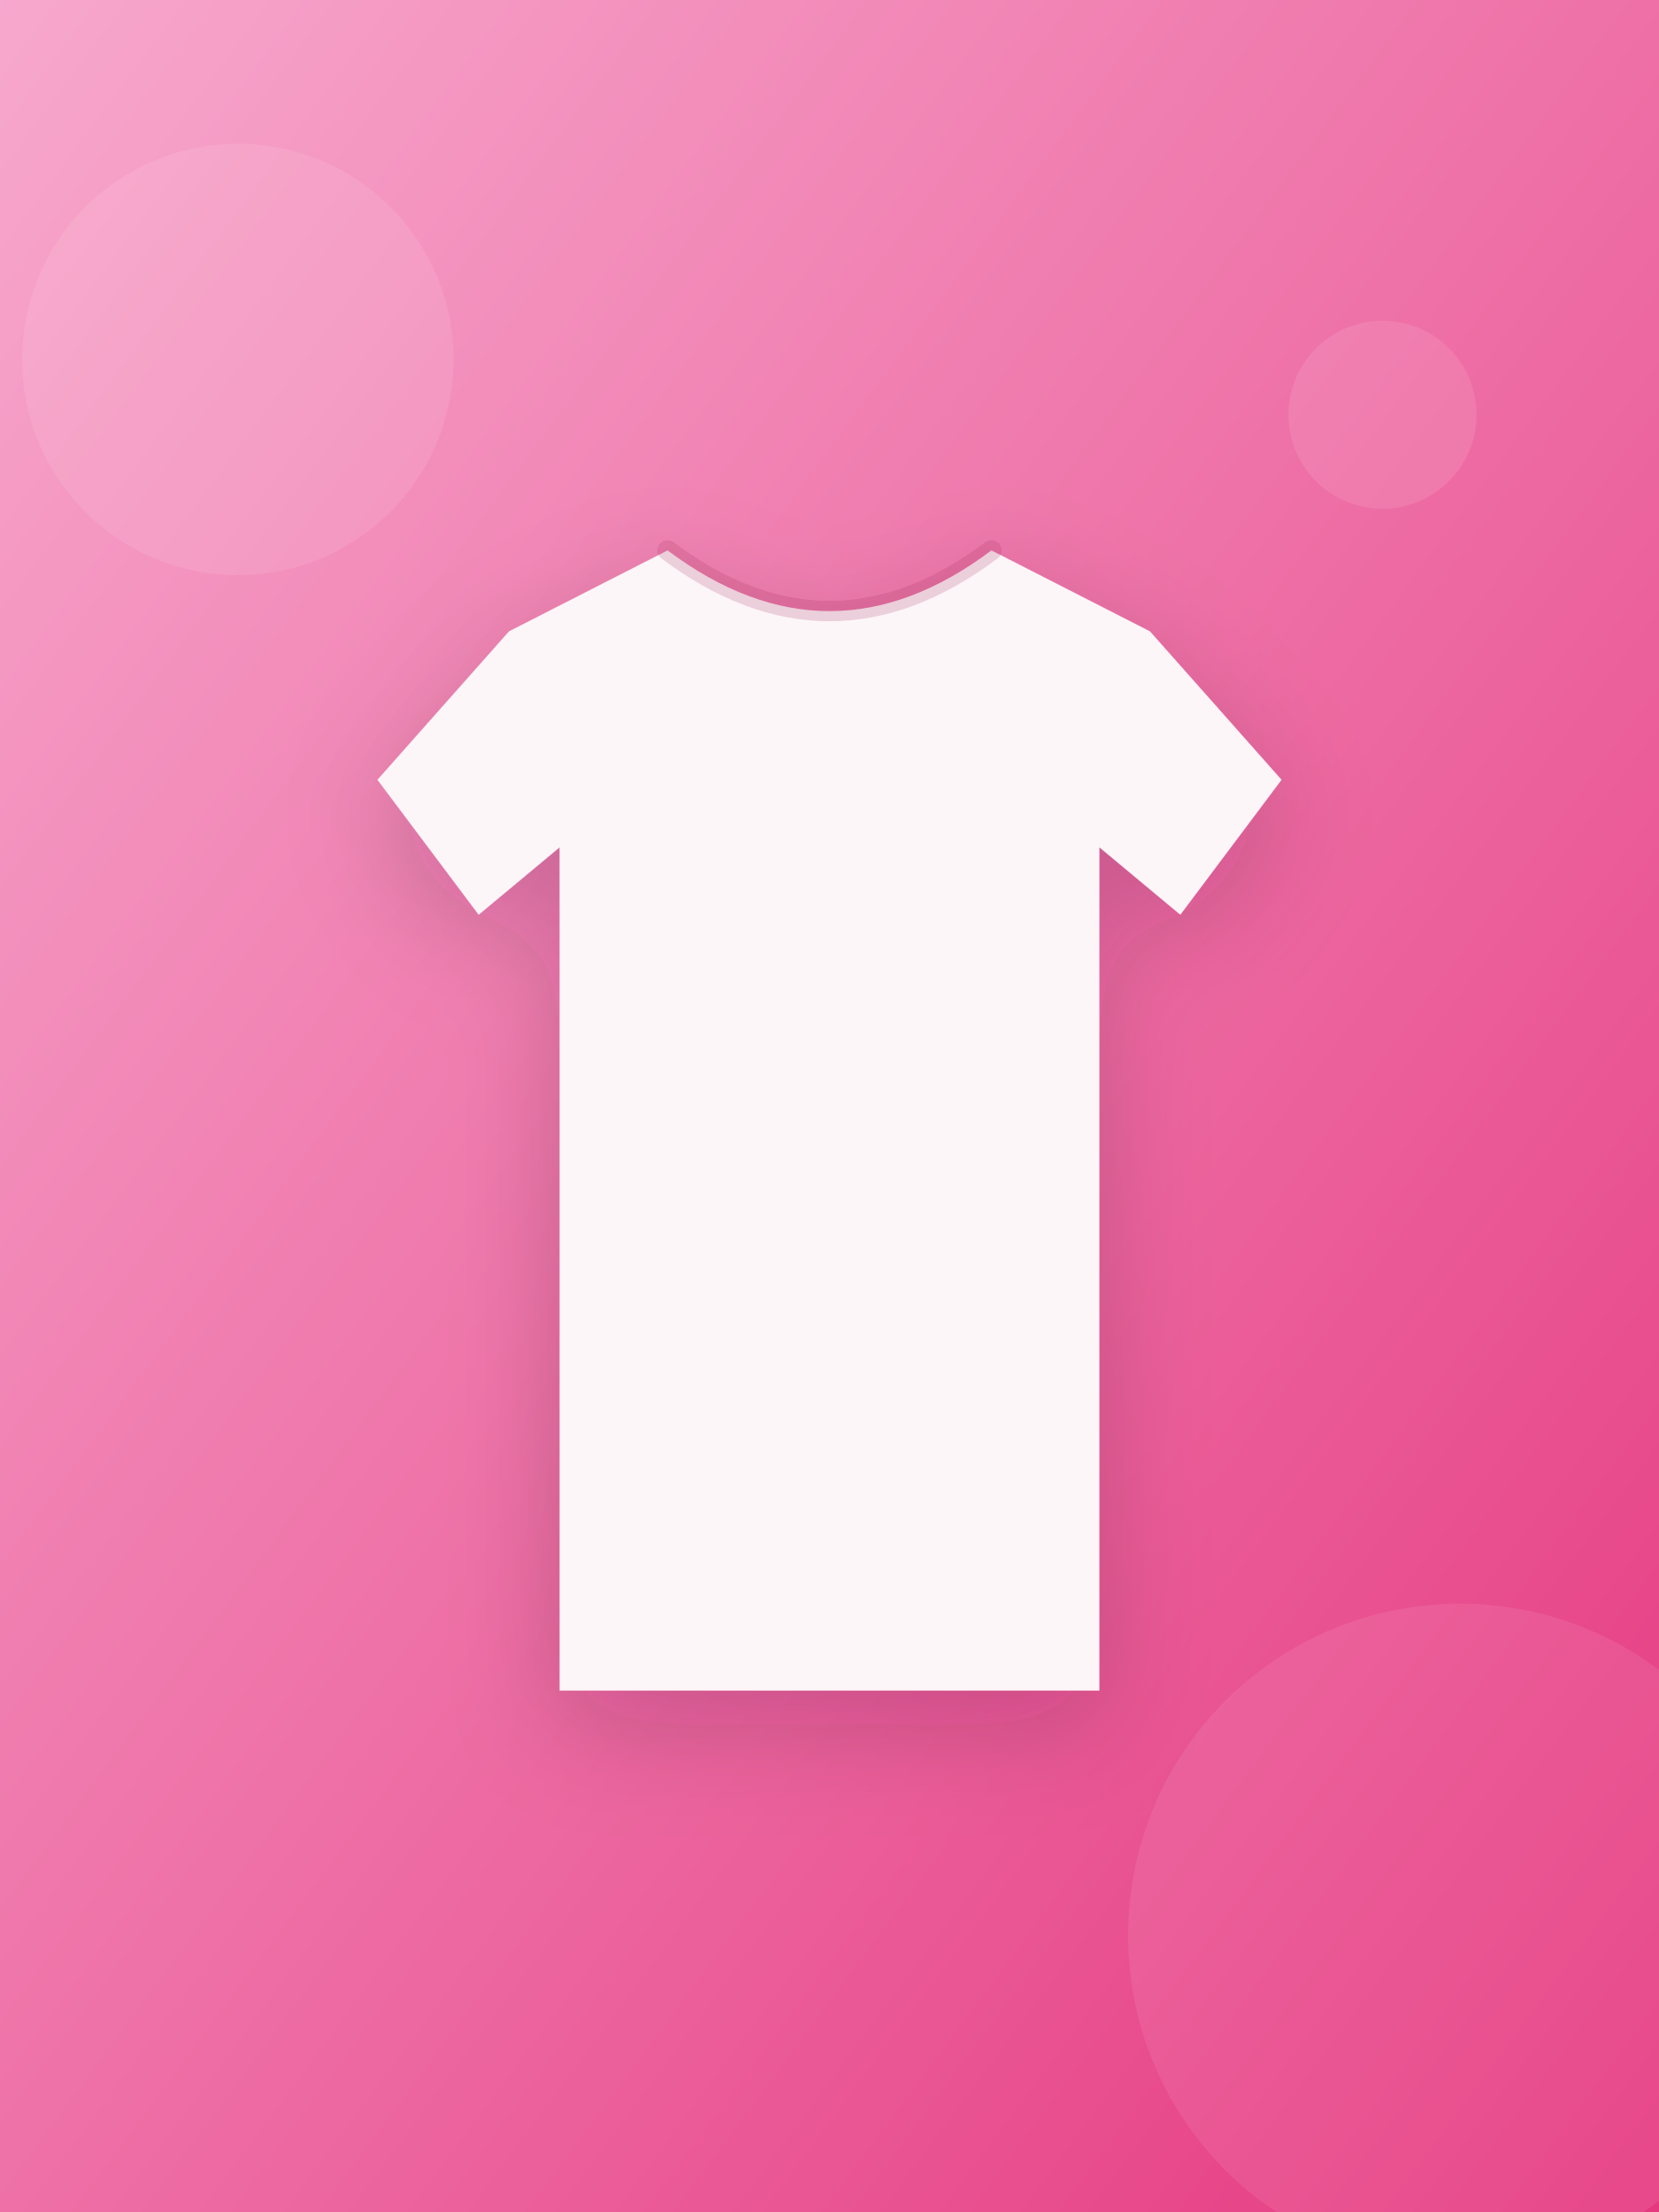
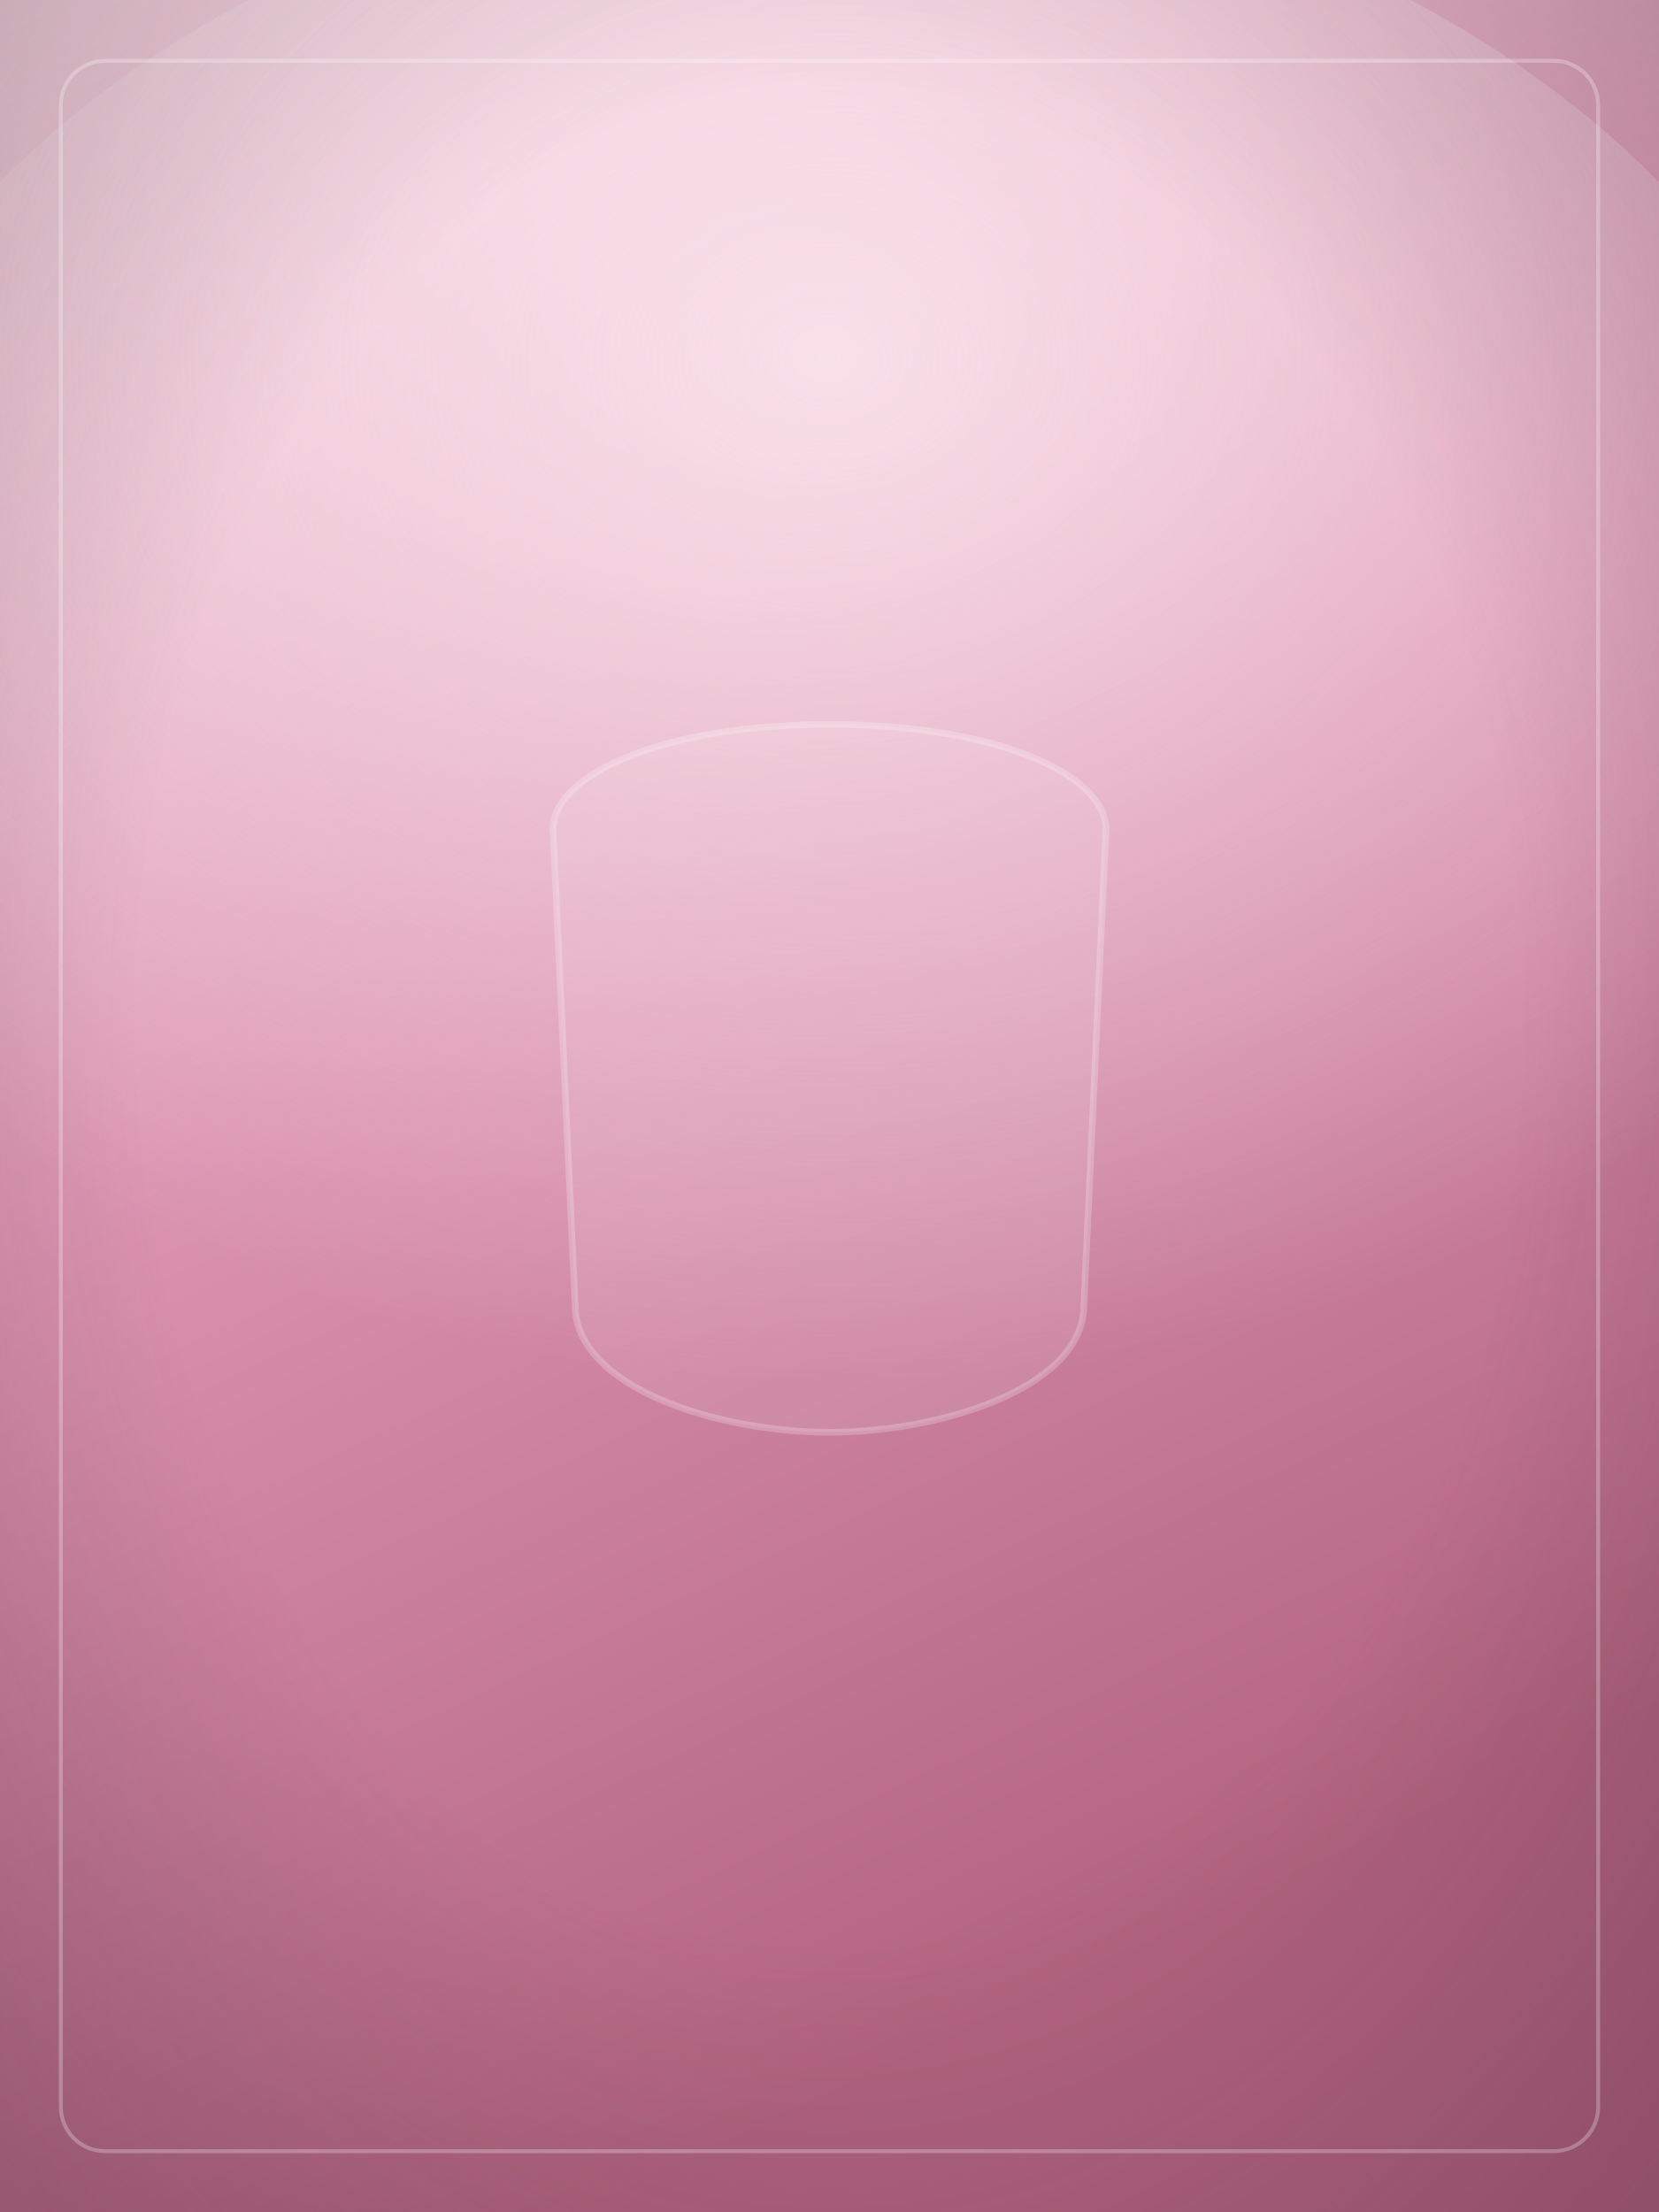
- <svg xmlns="http://www.w3.org/2000/svg" width="600" height="800" viewBox="0 0 600 800">
+ <svg xmlns="http://www.w3.org/2000/svg" viewBox="0 0 600 800" preserveAspectRatio="xMidYMid slice">
  <defs>
-     <linearGradient id="bg" x1="0" y1="0" x2="1" y2="1">
-       <stop offset="0" stop-color="#f7a8cd" />
-       <stop offset="1" stop-color="#e5387f" />
+     <linearGradient id="bg" x1="0" y1="0" x2="0.35" y2="1">
+       <stop offset="0" stop-color="#F7DAE4" />
+       <stop offset="0.52" stop-color="#DA92AE" />
+       <stop offset="1" stop-color="#B2637F" />
    </linearGradient>
-     <filter id="sh" x="-20%" y="-20%" width="140%" height="140%">
-       <feDropShadow dx="0" dy="10" stdDeviation="16" flood-color="#2b0f1e" flood-opacity="0.18" />
-     </filter>
+     <radialGradient id="glow" cx="0.5" cy="0.3" r="0.62">
+       <stop offset="0" stop-color="#FDECF2" stop-opacity="0.8" />
+       <stop offset="1" stop-color="#FDECF2" stop-opacity="0" />
+     </radialGradient>
+     <radialGradient id="vig" cx="0.5" cy="0.46" r="0.72">
+       <stop offset="0.58" stop-color="#3a1f2c" stop-opacity="0" />
+       <stop offset="1" stop-color="#3a1f2c" stop-opacity="0.28" />
+     </radialGradient>
  </defs>
  <rect width="600" height="800" fill="url(#bg)" />
-   <circle cx="86" cy="130" r="78" fill="#ffffff" opacity="0.09" />
-   <circle cx="528" cy="700" r="120" fill="#ffffff" opacity="0.08" />
-   <circle cx="500" cy="150" r="34" fill="#ffffff" opacity="0.10" />
-   <g filter="url(#sh)" transform="translate(300 415) scale(1.22) translate(-300 -415)">
-     <path d="M205 262 L252 238 Q300 274 348 238 L395 262 L434 306 L404 346 L380 326 L380 576 L220 576 L220 326 L196 346 L166 306 Z" fill="#fdf6f8" />
-     <path d="M252 238 Q300 274 348 238" fill="none" stroke="rgba(158,30,86,.18)" stroke-width="6" stroke-linecap="round" />
-   </g>
+   <ellipse cx="300" cy="250" rx="380" ry="300" fill="url(#glow)" />
+   <path d="M200,300 C200,280 240,262 300,262 C360,262 400,280 400,300 L392,472 C392,502 340,518 300,518 C260,518 208,502 208,472 Z" fill="#fff" fill-opacity="0.10" stroke="#fff" stroke-opacity="0.22" stroke-width="2.4" stroke-linejoin="round" />
+   <rect width="600" height="800" fill="url(#vig)" />
+   <rect x="22" y="22" width="556" height="756" rx="16" fill="none" stroke="#fff" stroke-opacity="0.26" stroke-width="1.4" />
</svg>
